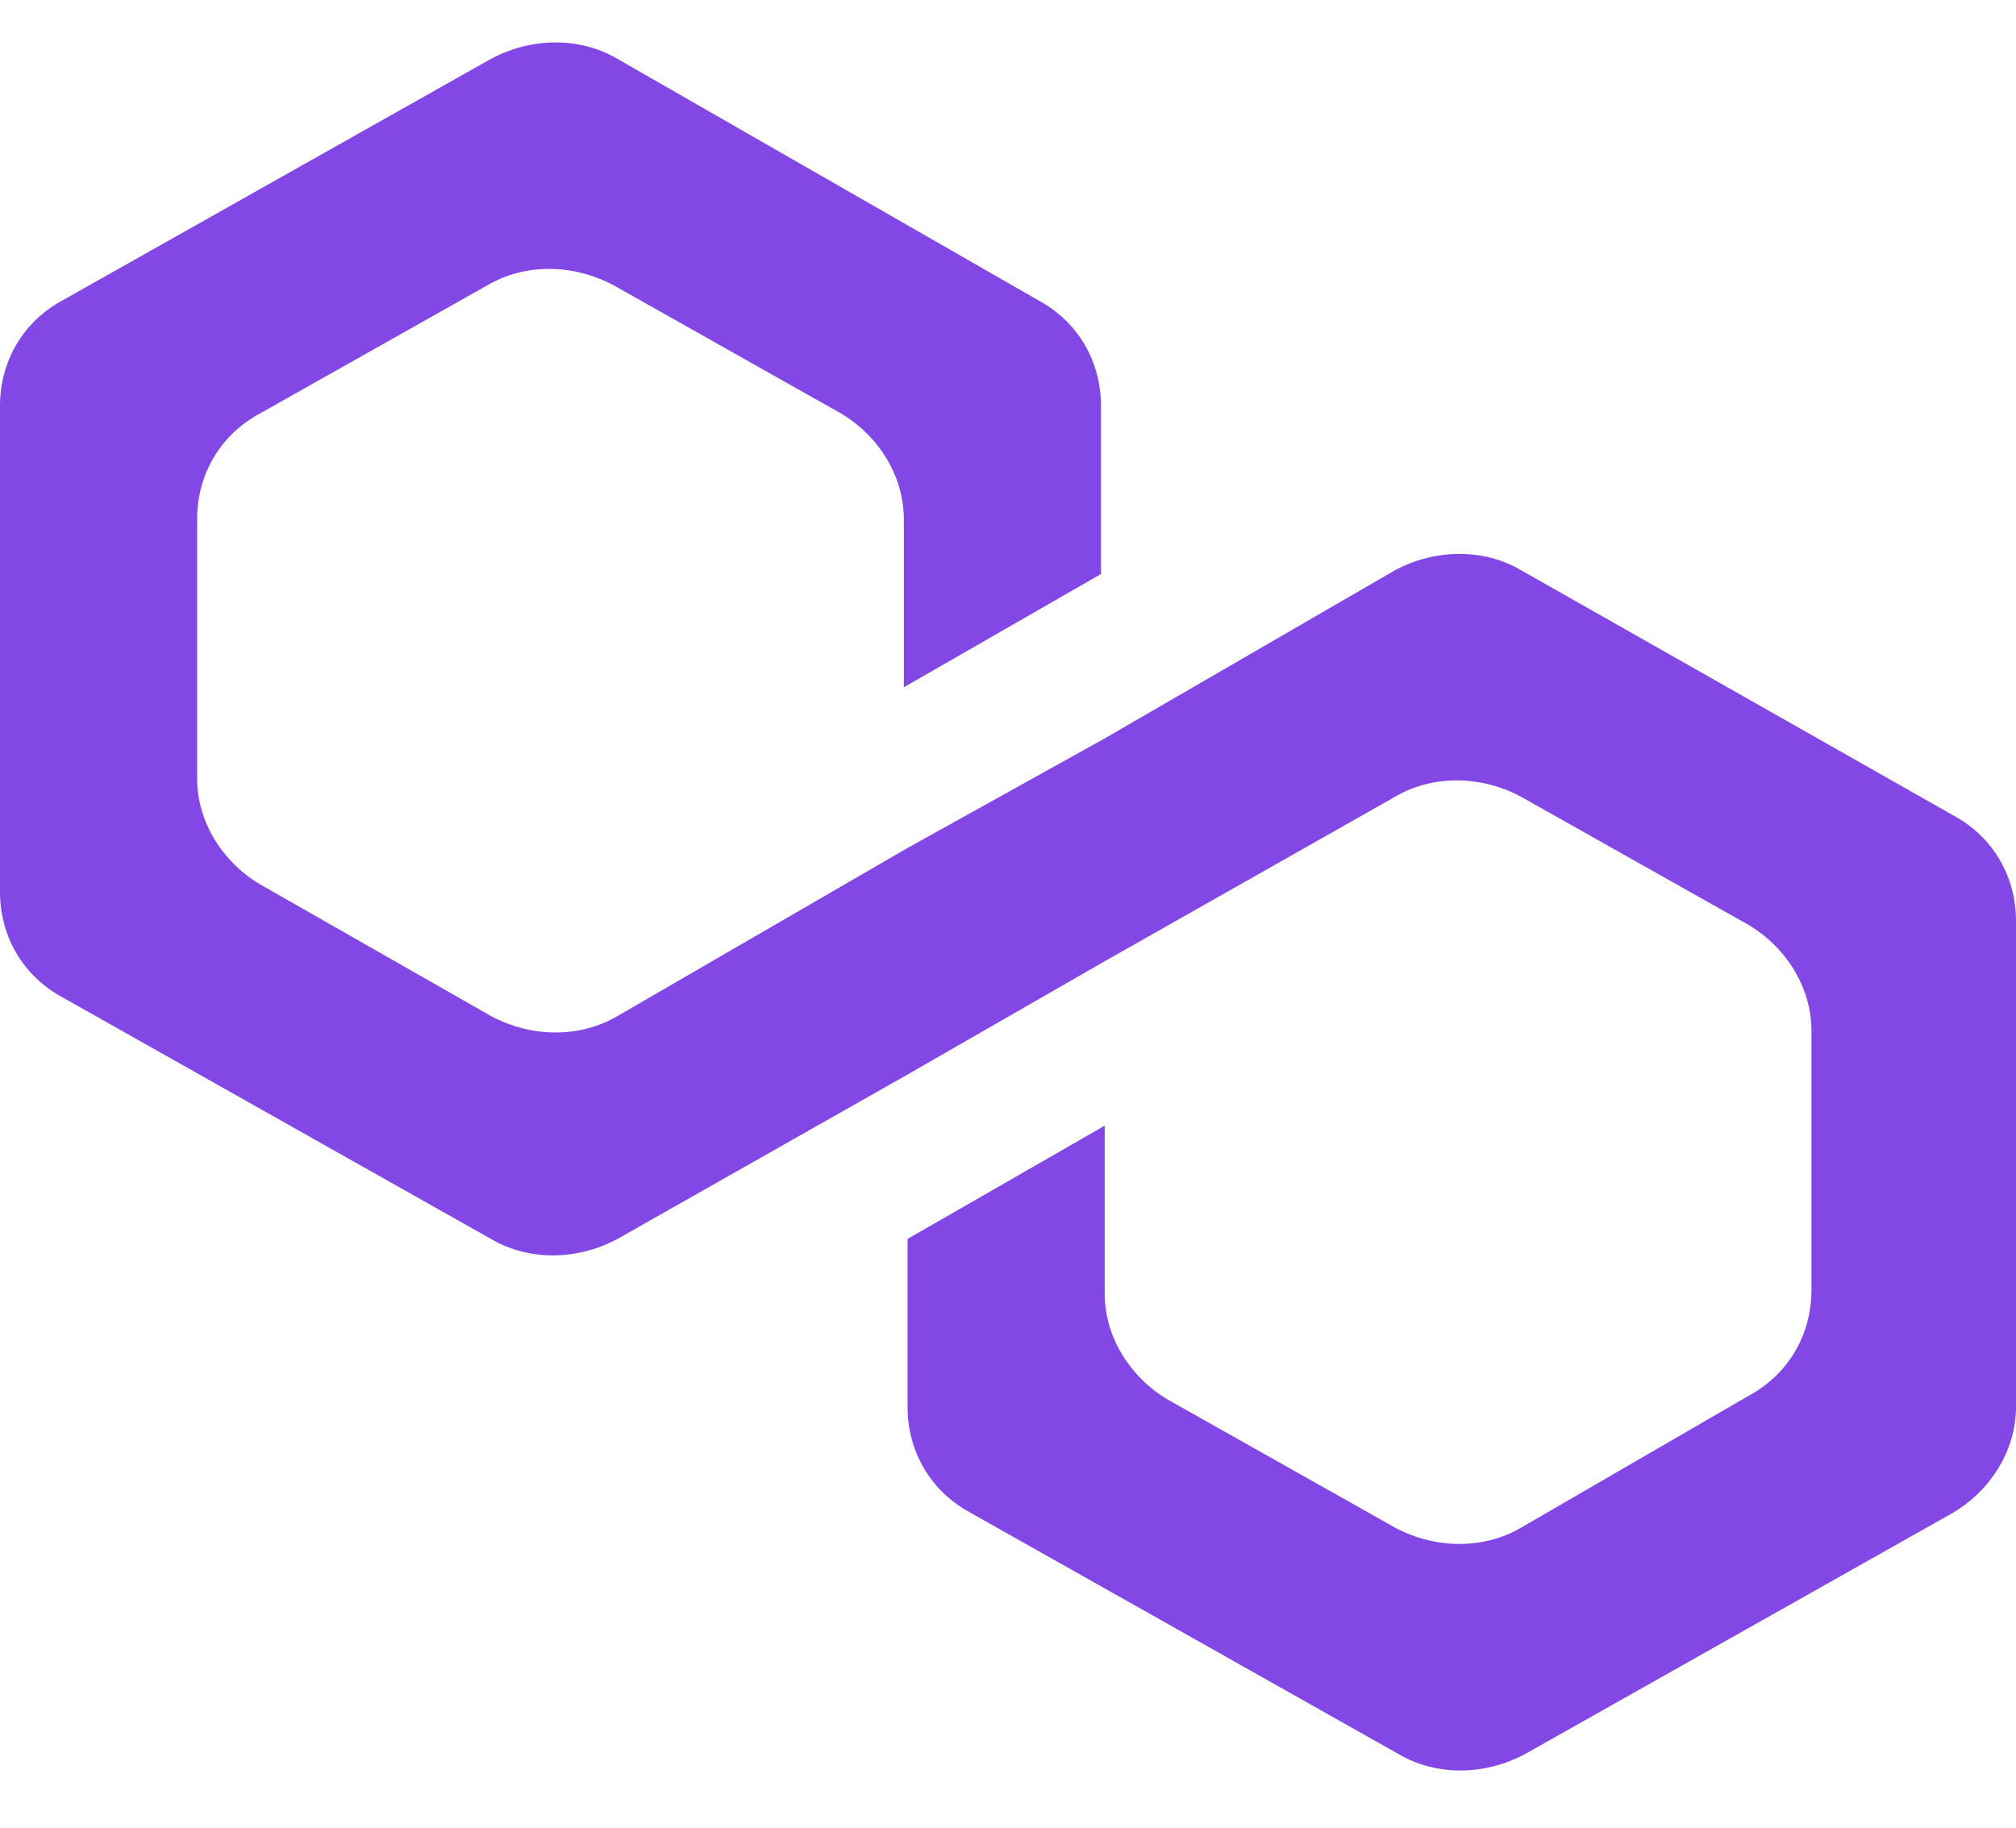
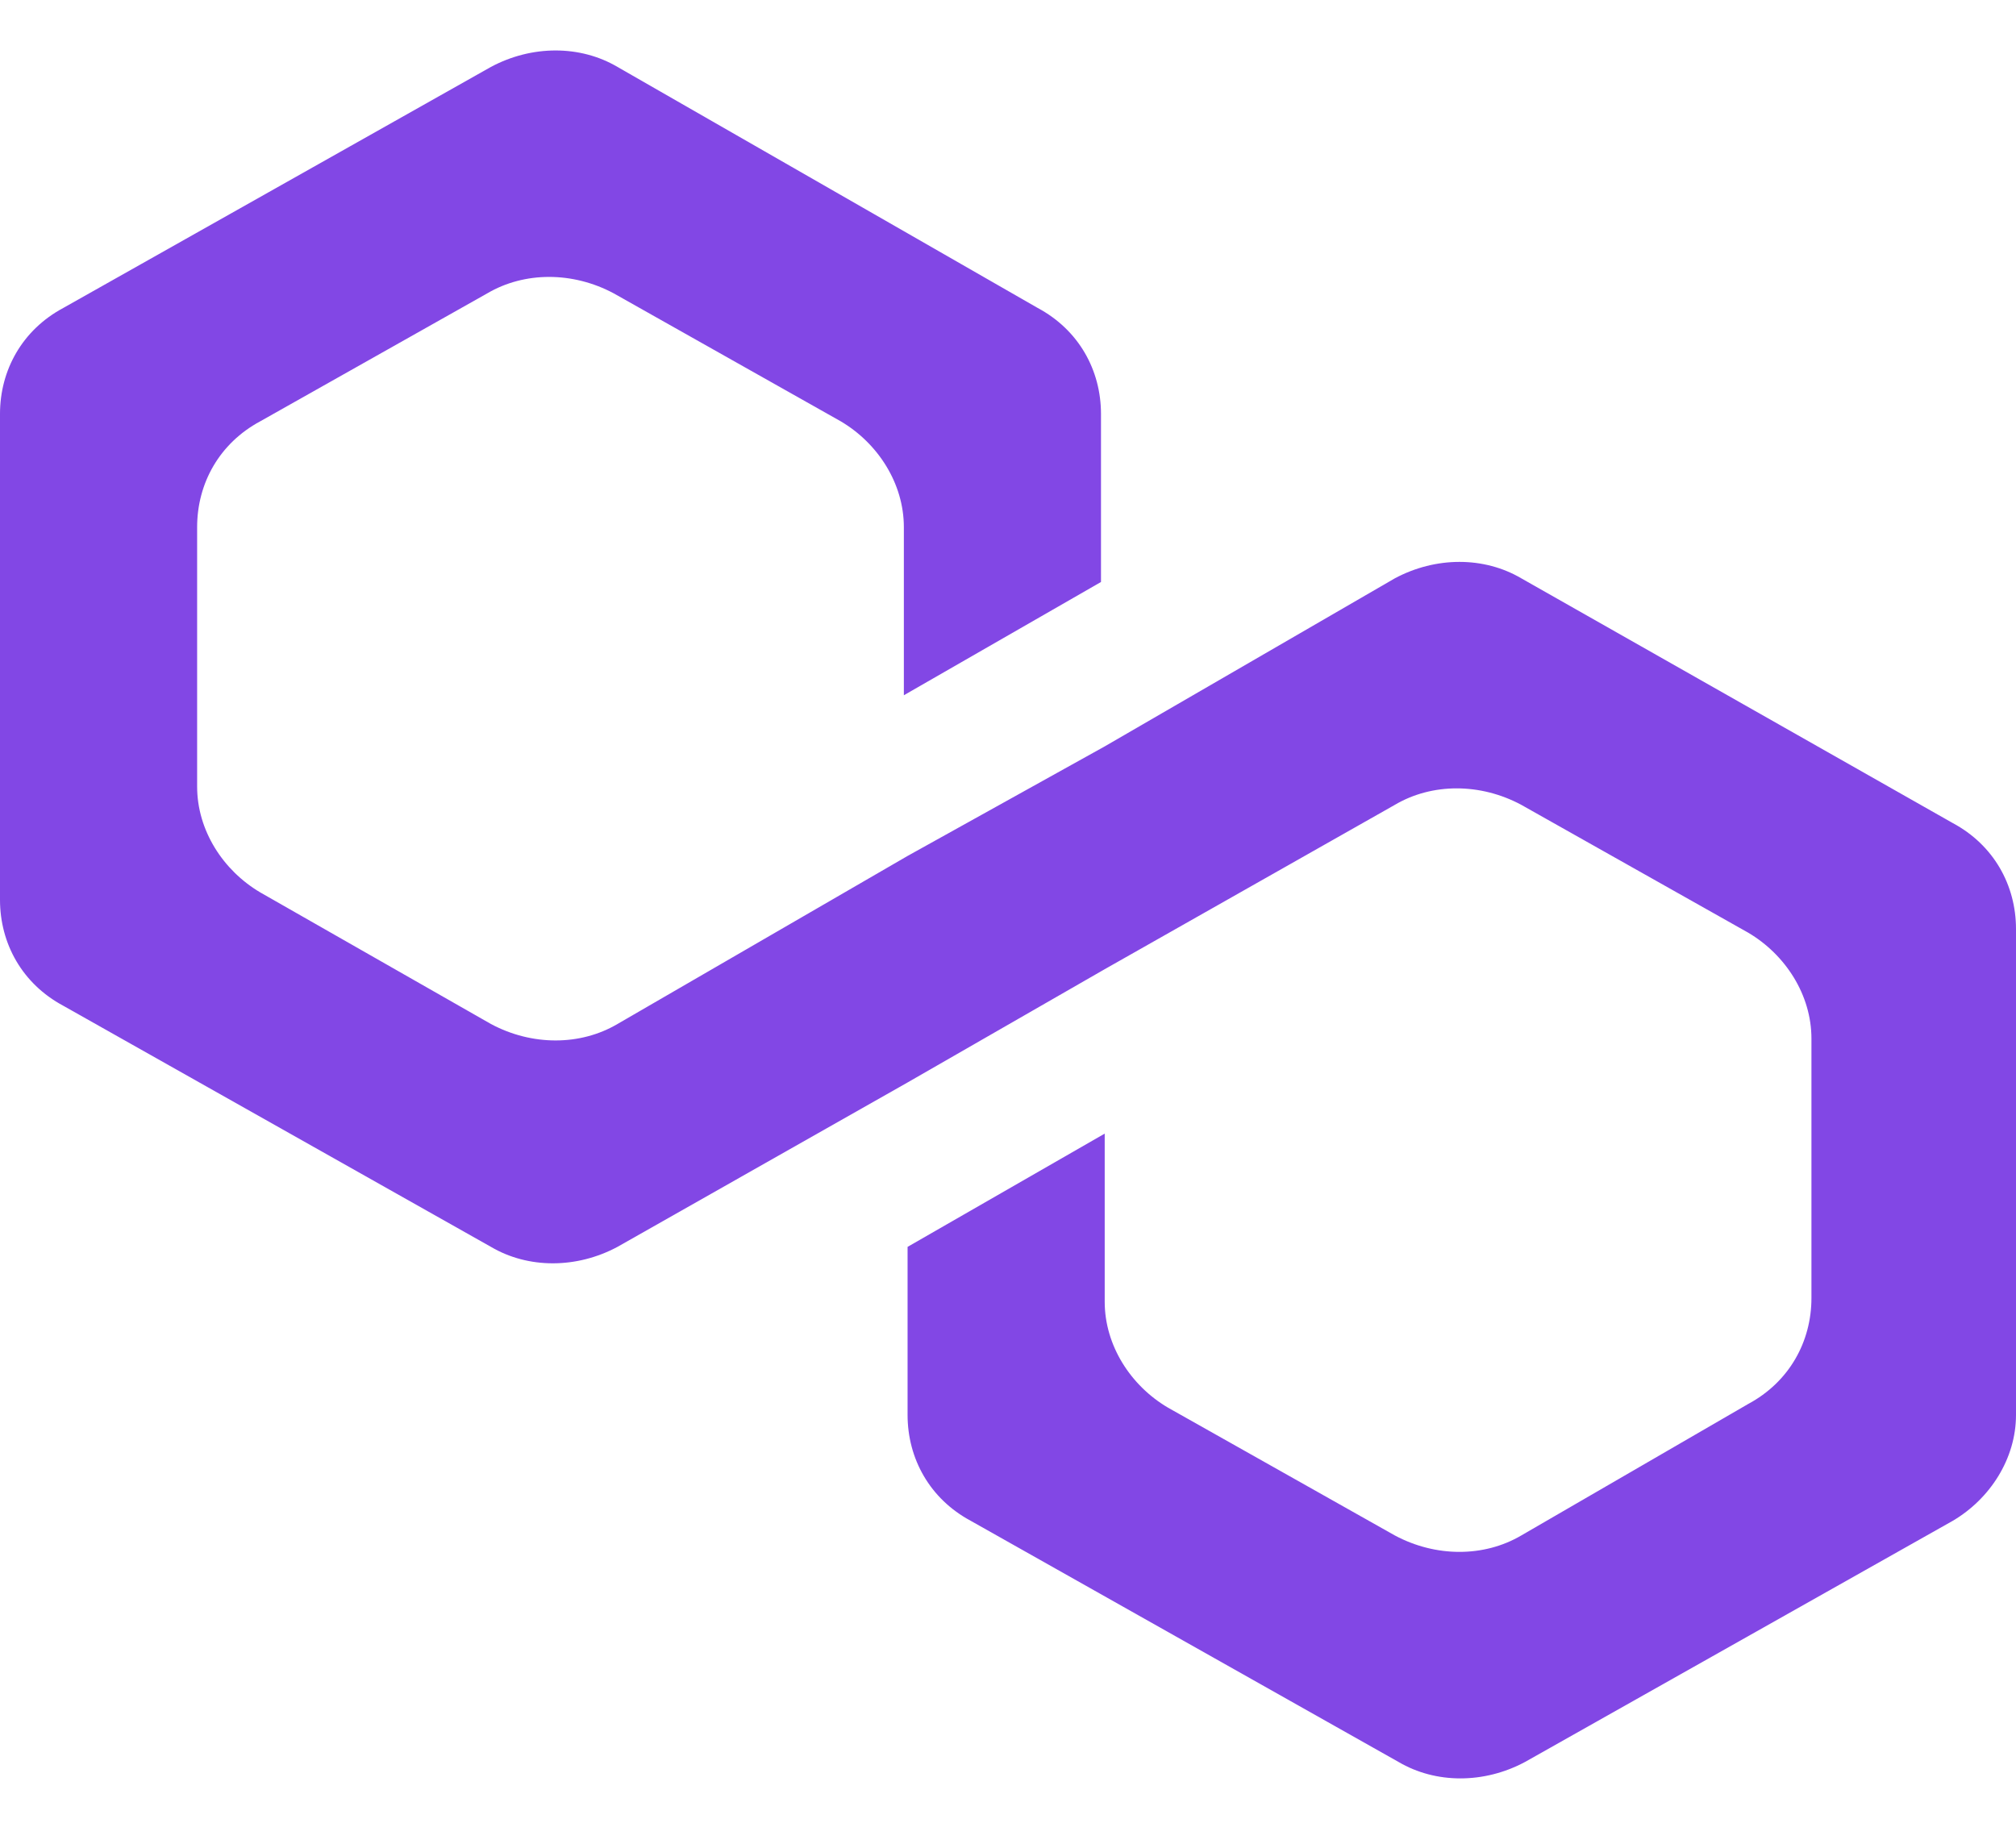
- <svg xmlns="http://www.w3.org/2000/svg" width="75" height="68" viewBox="0 0 32 29" fill="none">
+ <svg xmlns="http://www.w3.org/2000/svg" width="82" height="75" viewBox="0 0 32 29" fill="none">
  <path d="M24.148 9.047C23.557 8.699 22.79 8.699 22.14 9.047L17.535 11.715L14.406 13.454L9.801 16.122C9.21 16.47 8.443 16.47 7.793 16.122L4.133 14.034C3.542 13.686 3.129 13.049 3.129 12.352V8.235C3.129 7.539 3.483 6.901 4.133 6.553L7.734 4.523C8.325 4.175 9.092 4.175 9.742 4.523L13.343 6.553C13.934 6.901 14.347 7.539 14.347 8.235V10.903L17.476 9.105V6.437C17.476 5.741 17.122 5.103 16.472 4.755L9.801 0.928C9.21 0.58 8.443 0.58 7.793 0.928L1.004 4.755C0.354 5.103 0 5.741 0 6.437V14.15C0 14.846 0.354 15.484 1.004 15.832L7.793 19.66C8.384 20.008 9.151 20.008 9.801 19.66L14.406 17.05L17.535 15.252L22.14 12.643C22.731 12.294 23.498 12.294 24.148 12.643L27.749 14.672C28.339 15.02 28.753 15.658 28.753 16.354V20.472C28.753 21.168 28.398 21.806 27.749 22.154L24.148 24.241C23.557 24.589 22.79 24.589 22.14 24.241L18.539 22.212C17.948 21.864 17.535 21.226 17.535 20.53V17.862L14.406 19.66V22.328C14.406 23.023 14.76 23.661 15.409 24.009L22.199 27.837C22.79 28.185 23.557 28.185 24.207 27.837L30.996 24.009C31.587 23.661 32 23.023 32 22.328V14.614C32 13.918 31.646 13.28 30.996 12.932L24.148 9.047Z" fill="#8247E5" />
</svg>
